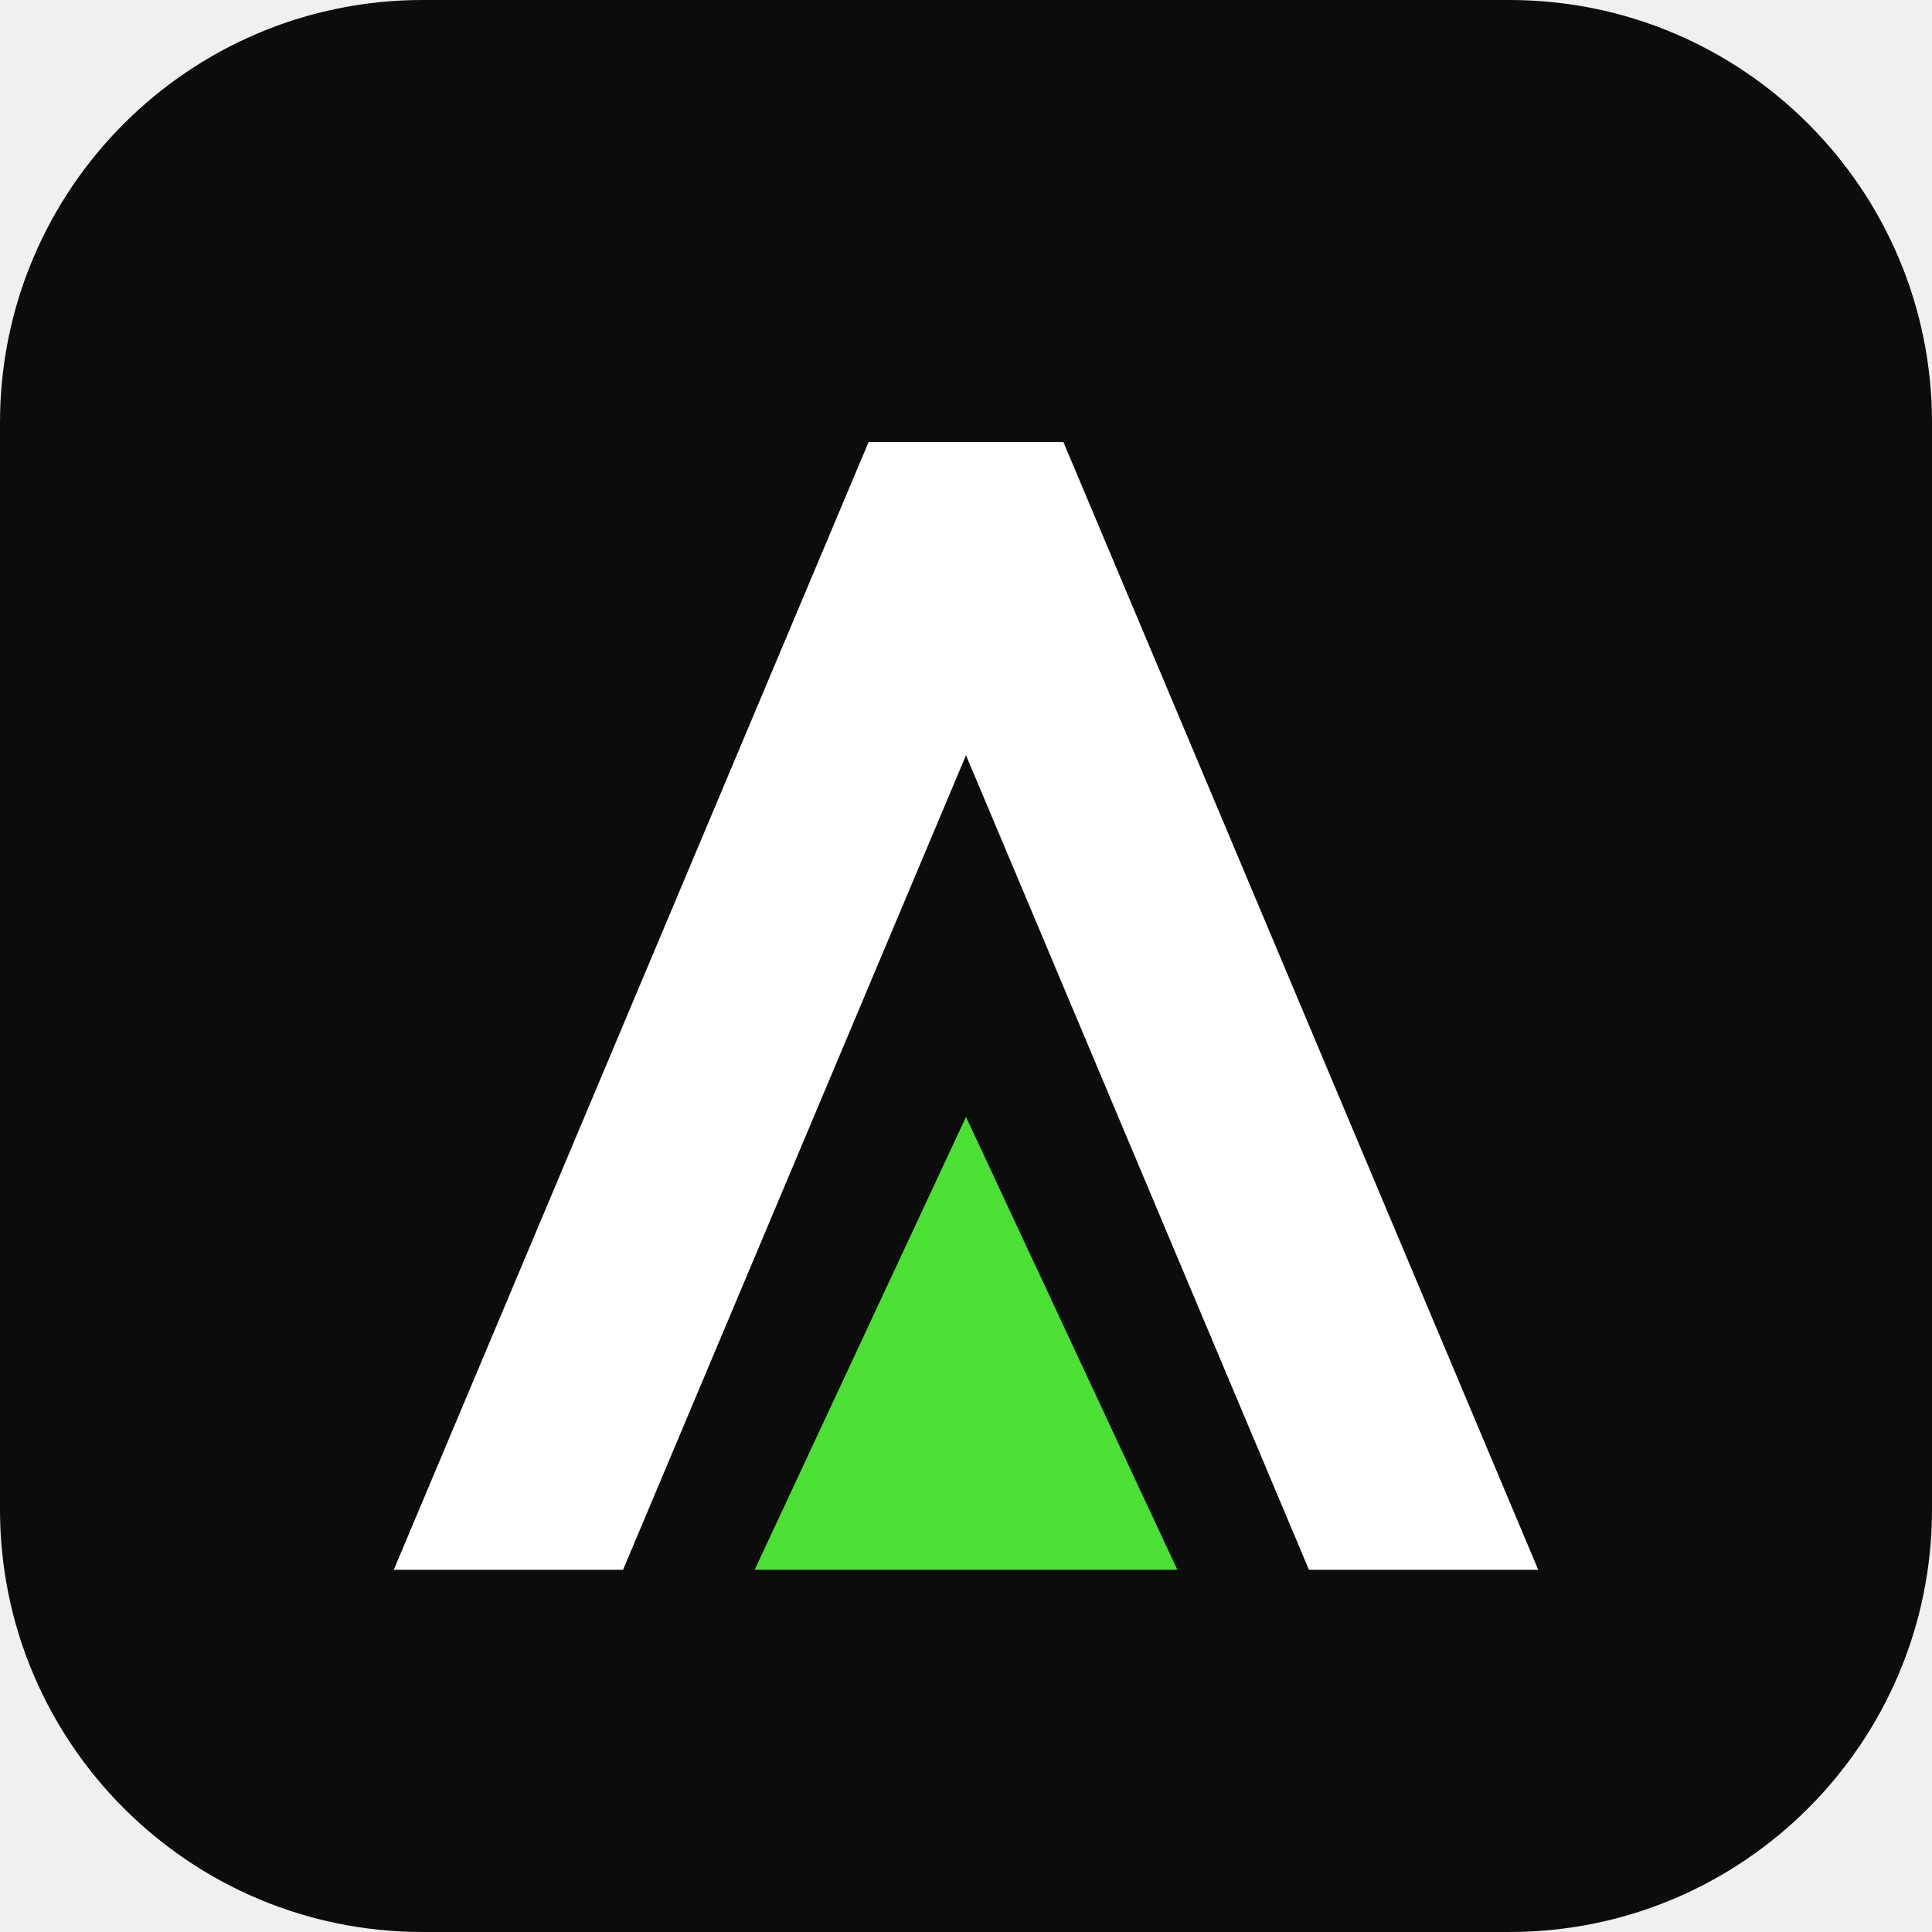
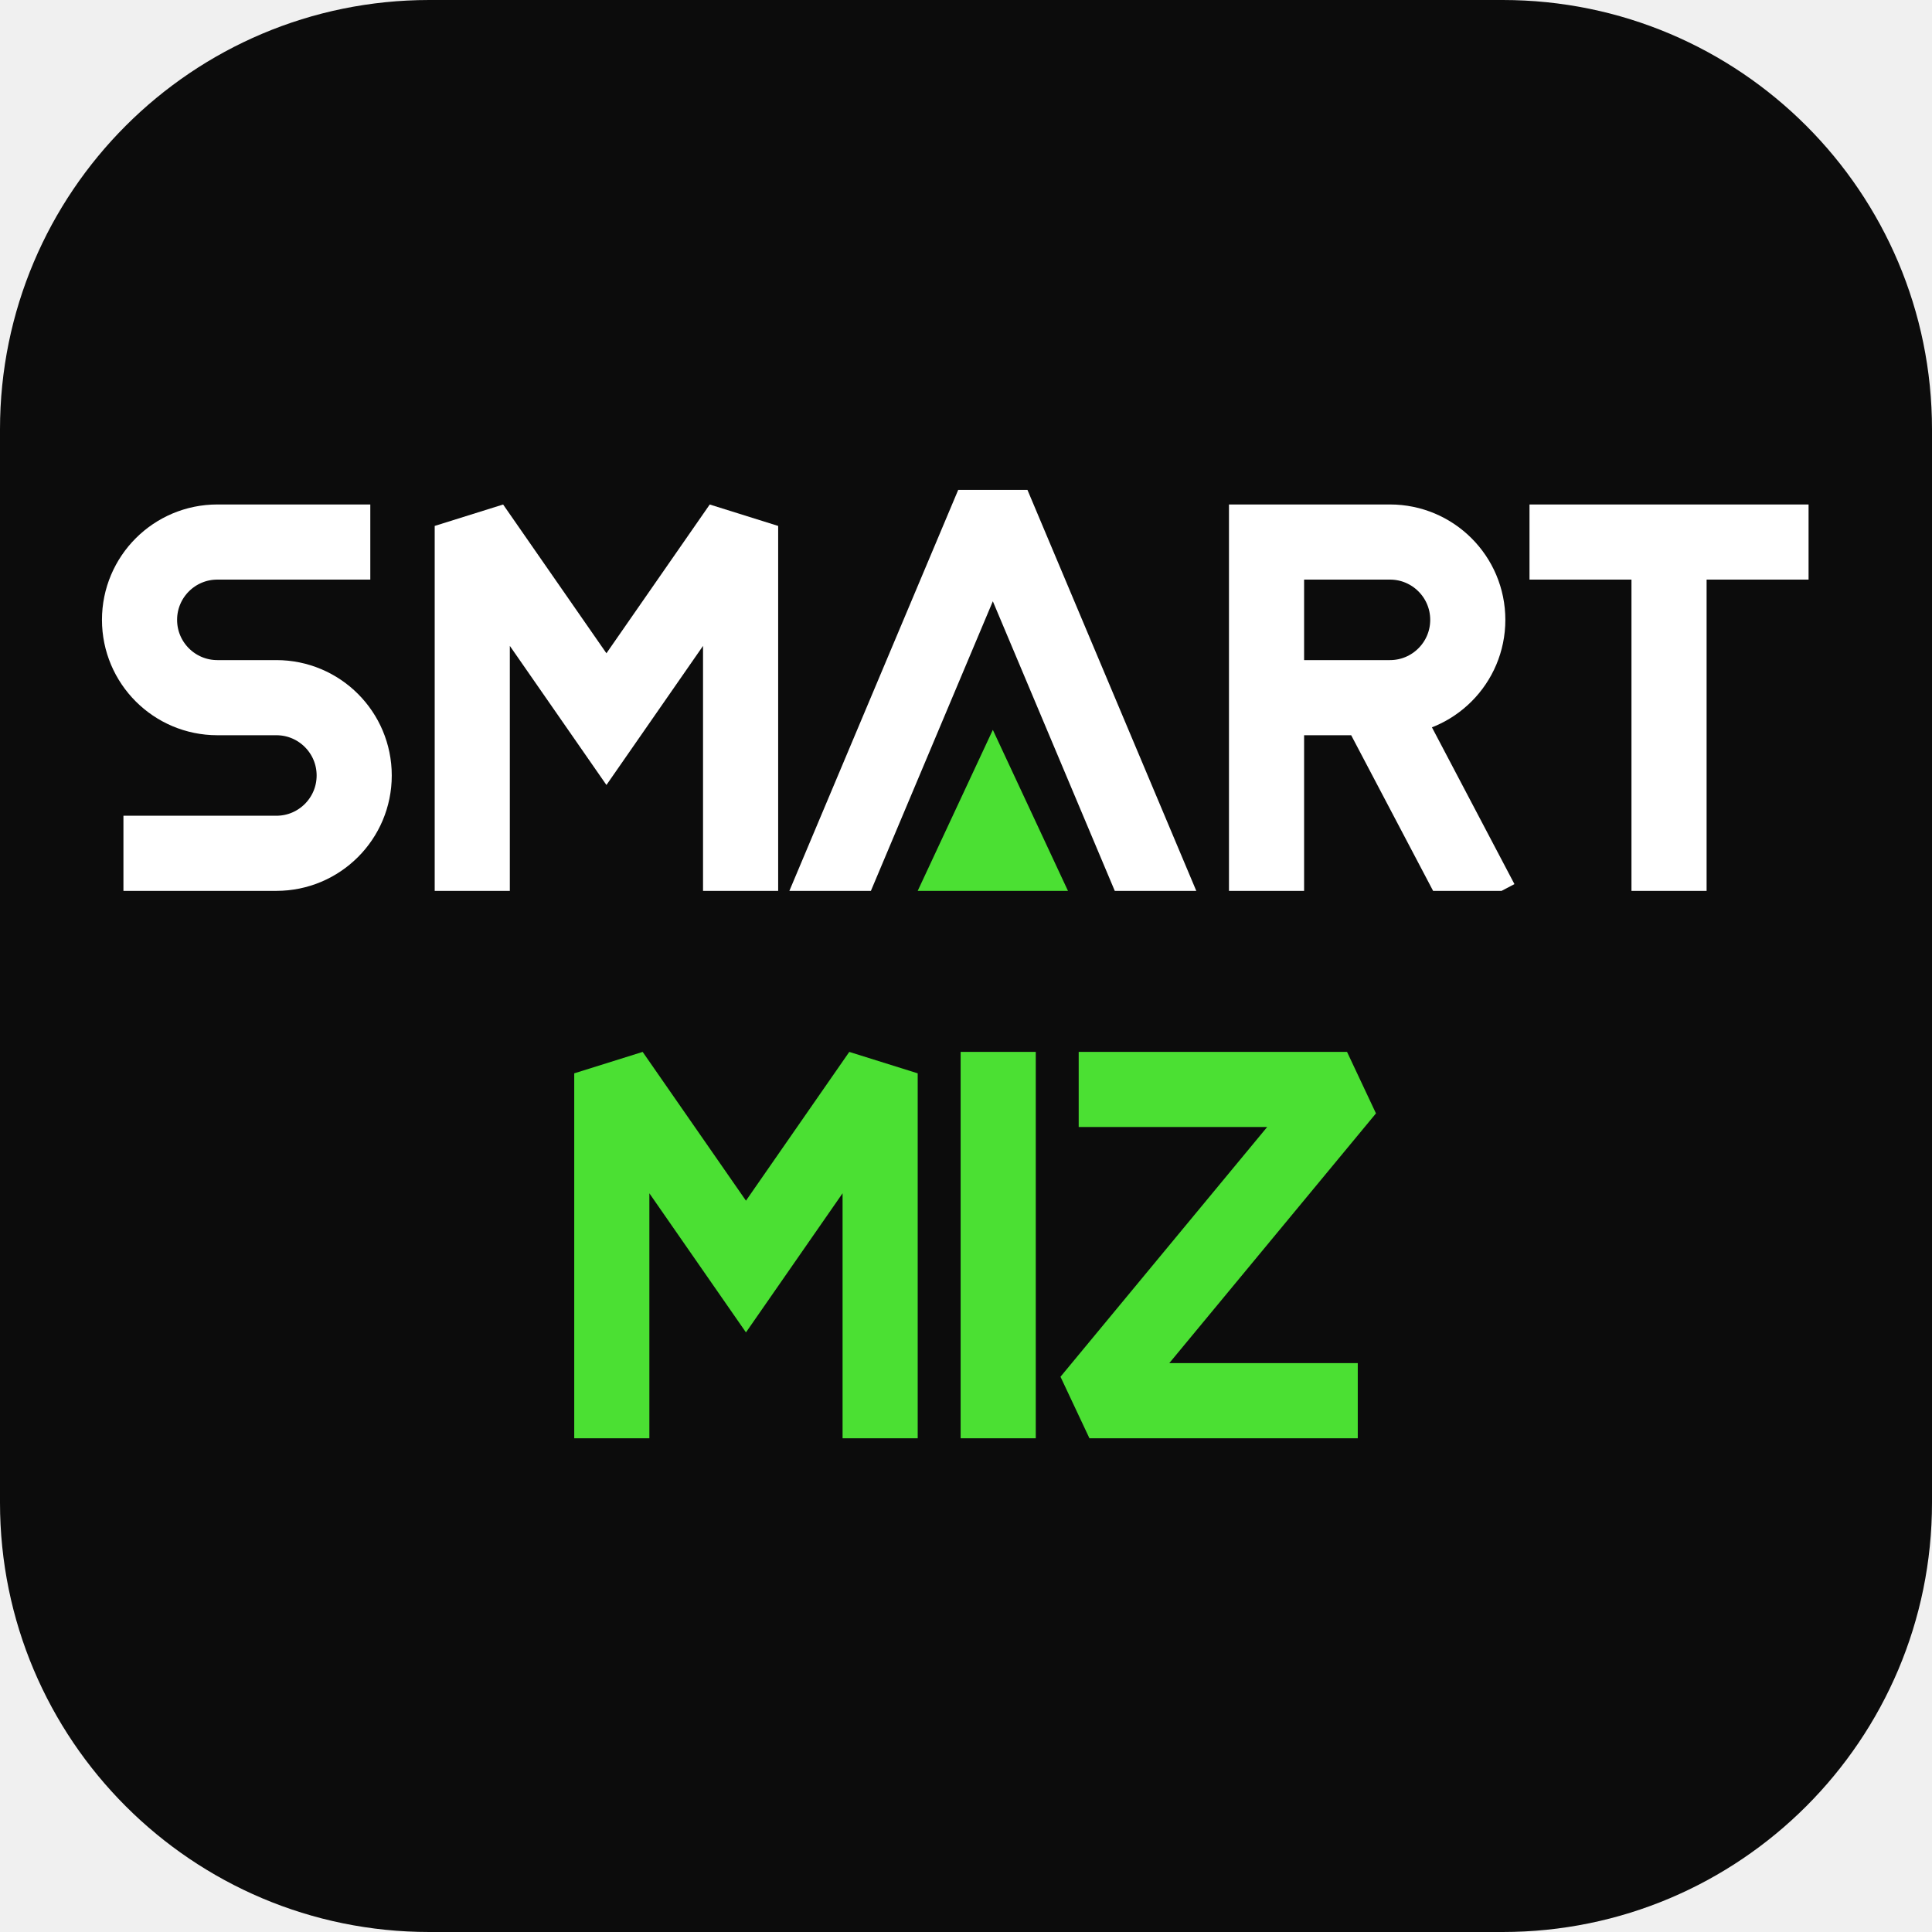
- <svg xmlns="http://www.w3.org/2000/svg" viewBox="0 0 64 64">
+ <svg xmlns="http://www.w3.org/2000/svg" viewBox="0 0 180 180">
  <defs>
    <clipPath id="base">
-       <rect x="0" y="0" width="64" height="52" />
+       <rect x="-4" y="0" width="252" height="46" />
    </clipPath>
  </defs>
-   <rect width="64" height="64" rx="14" fill="#0c0c0c" />
-   <g clip-path="url(#base)">
-     <path d="M16 54l16-38 16 38" fill="none" stroke="#ffffff" stroke-width="7" stroke-linejoin="miter" stroke-miterlimit="2" />
-     <path d="M32 37l7 15H25z" fill="#4BE033" />
+   <rect width="180" height="180" rx="40" fill="#0c0c0c" />
+   <g fill="none" stroke-width="7" stroke-linejoin="miter" stroke-miterlimit="2">
+     <g transform="translate(9.5 37)" clip-path="url(#base)">
+       <g stroke="#ffffff">
+         <path d="M25 13.5H10.75a7.25 7.25 0 0 0 0 14.5h5.5a7.25 7.25 0 0 1 0 14.5H2" />
+         <path d="M34.5 46V12L47 30l12.5-18v34" />
+         <path d="M67 48l16-38 16 38" />
+         <path d="M108.5 46V13.5H120a7.25 7.25 0 0 1 0 14.5h-11.5M118.5 28l10 19" />
+         <path d="M133 13.5h26M146 13.5V46" />
+       </g>
+       <path d="M83 31l7 15H76z" fill="#4BE033" />
+     </g>
+     <g transform="translate(-113.5 88)" clip-path="url(#base)" stroke="#4BE033">
+       <path d="M170.5 46V12L183 30l12.5-18v34" />
+       <path d="M206.5 10v36" />
+       <path d="M214 13.5h25L215 42.5h25" />
+     </g>
  </g>
</svg>
